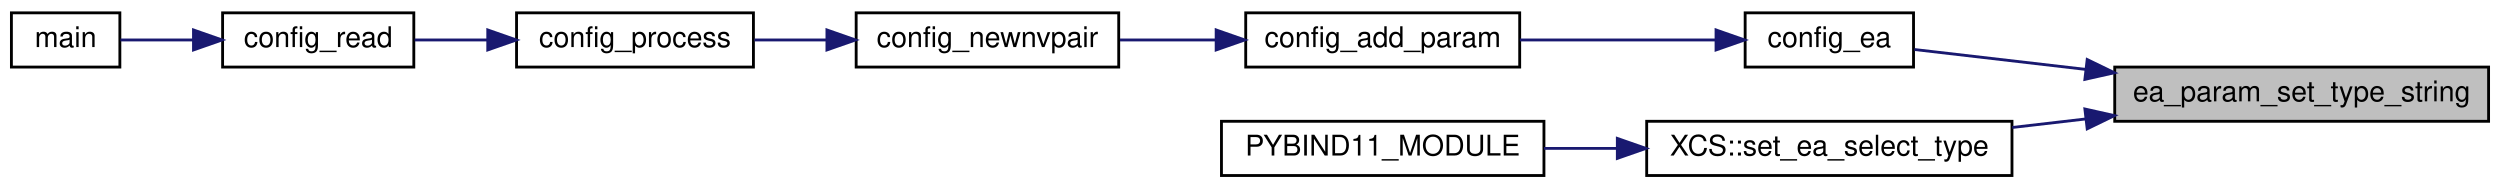
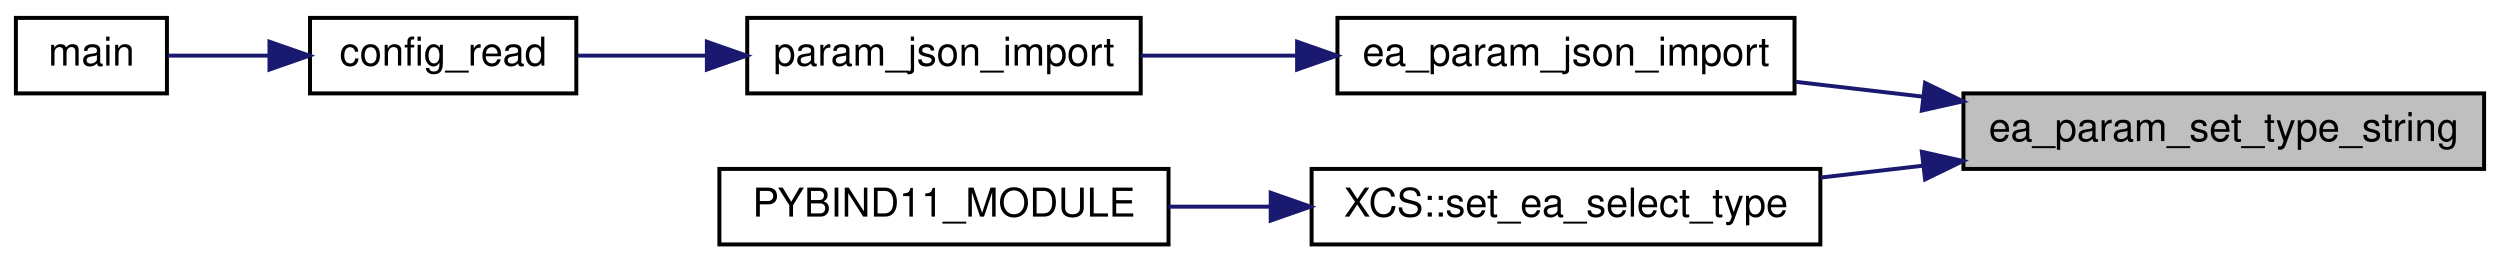
- <svg xmlns="http://www.w3.org/2000/svg" xmlns:xlink="http://www.w3.org/1999/xlink" width="876pt" height="66pt" viewBox="0.00 0.00 876.00 66.00">
+ <svg xmlns="http://www.w3.org/2000/svg" xmlns:xlink="http://www.w3.org/1999/xlink" width="629pt" height="66pt" viewBox="0.00 0.00 629.00 66.00">
  <g id="graph0" class="graph" transform="scale(1 1) rotate(0) translate(4 62)">
    <g id="node1" class="node">
      <g id="a_node1">
        <a xlink:title=" ">
-           <polygon fill="#bfbfbf" stroke="black" points="737,-19.5 737,-38.5 868,-38.5 868,-19.5 737,-19.5" />
-           <text text-anchor="middle" x="802.5" y="-26.5" font-family="Helvetica,sans-Serif" font-size="10.00">ea_param_set_type_string</text>
+           <polygon fill="#bfbfbf" stroke="black" points="490,-19.5 490,-38.5 621,-38.5 621,-19.5 490,-19.5" />
+           <text text-anchor="middle" x="555.5" y="-26.5" font-family="Helvetica,sans-Serif" font-size="10.00">ea_param_set_type_string</text>
        </a>
      </g>
    </g>
    <g id="node2" class="node">
      <g id="a_node2">
-         <a xlink:href="config_8c.html#a12c8cc12508ee7d6365606deeffc87da" target="_top" xlink:title="Sets evolutionary algorithm parameters.">
-           <polygon fill="none" stroke="black" points="607.5,-38.5 607.5,-57.5 666.5,-57.5 666.5,-38.5 607.5,-38.5" />
-           <text text-anchor="middle" x="637" y="-45.5" font-family="Helvetica,sans-Serif" font-size="10.00">config_ea</text>
+         <a xlink:href="ea_8h.html#ae78d49893c85cfe792ceafc58e590965" target="_top" xlink:title="Sets the EA parameters from a cJSON object.">
+           <polygon fill="none" stroke="black" points="332.5,-38.5 332.5,-57.5 447.5,-57.5 447.5,-38.5 332.5,-38.5" />
+           <text text-anchor="middle" x="390" y="-45.5" font-family="Helvetica,sans-Serif" font-size="10.00">ea_param_json_import</text>
        </a>
      </g>
    </g>
    <g id="edge1" class="edge">
-       <path fill="none" stroke="midnightblue" d="M726.83,-37.68C705.52,-40.15 683.56,-42.71 666.81,-44.65" />
-       <polygon fill="midnightblue" stroke="midnightblue" points="727.35,-41.14 736.88,-36.51 726.54,-34.19 727.35,-41.14" />
+       <path fill="none" stroke="midnightblue" d="M479.67,-37.7C468.93,-38.94 458.04,-40.21 447.74,-41.41" />
+       <polygon fill="midnightblue" stroke="midnightblue" points="480.35,-41.14 489.88,-36.51 479.54,-34.19 480.35,-41.14" />
    </g>
-     <g id="node8" class="node">
-       <g id="a_node8">
+     <g id="node6" class="node">
+       <g id="a_node6">
        <a xlink:href="classXCS.html#a98fac3b28ebb3cfe5ccc1b83ab4700ed" target="_top" xlink:title=" ">
-           <polygon fill="none" stroke="black" points="573,-0.5 573,-19.5 701,-19.5 701,-0.5 573,-0.5" />
-           <text text-anchor="middle" x="637" y="-7.5" font-family="Helvetica,sans-Serif" font-size="10.00">XCS::set_ea_select_type</text>
+           <polygon fill="none" stroke="black" points="326,-0.5 326,-19.5 454,-19.5 454,-0.5 326,-0.5" />
+           <text text-anchor="middle" x="390" y="-7.5" font-family="Helvetica,sans-Serif" font-size="10.00">XCS::set_ea_select_type</text>
        </a>
      </g>
    </g>
-     <g id="edge7" class="edge">
-       <path fill="none" stroke="midnightblue" d="M726.84,-20.32C718.23,-19.32 709.52,-18.31 701.08,-17.33" />
-       <polygon fill="midnightblue" stroke="midnightblue" points="726.54,-23.81 736.88,-21.49 727.35,-16.86 726.54,-23.81" />
+     <g id="edge5" class="edge">
+       <path fill="none" stroke="midnightblue" d="M479.84,-20.32C471.23,-19.32 462.52,-18.31 454.08,-17.33" />
+       <polygon fill="midnightblue" stroke="midnightblue" points="479.54,-23.81 489.88,-21.49 480.35,-16.86 479.54,-23.81" />
    </g>
    <g id="node3" class="node">
      <g id="a_node3">
-         <a xlink:href="config_8c.html#a0f0fcad0b6090da01e5bd58b77d98787" target="_top" xlink:title="Sets specified parameter.">
-           <polygon fill="none" stroke="black" points="432.5,-38.5 432.5,-57.5 528.5,-57.5 528.5,-38.5 432.5,-38.5" />
-           <text text-anchor="middle" x="480.5" y="-45.5" font-family="Helvetica,sans-Serif" font-size="10.00">config_add_param</text>
+         <a xlink:href="param_8h.html#a130260988988535419aee8abe51986c1" target="_top" xlink:title="Sets the parameters from a json formatted string.">
+           <polygon fill="none" stroke="black" points="184,-38.5 184,-57.5 283,-57.5 283,-38.5 184,-38.5" />
+           <text text-anchor="middle" x="233.5" y="-45.5" font-family="Helvetica,sans-Serif" font-size="10.00">param_json_import</text>
        </a>
      </g>
    </g>
    <g id="edge2" class="edge">
-       <path fill="none" stroke="midnightblue" d="M597.21,-48C576.38,-48 550.53,-48 528.56,-48" />
-       <polygon fill="midnightblue" stroke="midnightblue" points="597.3,-51.5 607.3,-48 597.3,-44.5 597.3,-51.5" />
+       <path fill="none" stroke="midnightblue" d="M322.35,-48C309.13,-48 295.48,-48 283.01,-48" />
+       <polygon fill="midnightblue" stroke="midnightblue" points="322.35,-51.5 332.35,-48 322.35,-44.5 322.35,-51.5" />
    </g>
    <g id="node4" class="node">
      <g id="a_node4">
-         <a xlink:href="config_8c.html#a5b96815b9ebb26a8fc7bcc30a75ab36d" target="_top" xlink:title="Adds a parameter to the list.">
-           <polygon fill="none" stroke="black" points="296,-38.5 296,-57.5 388,-57.5 388,-38.5 296,-38.5" />
-           <text text-anchor="middle" x="342" y="-45.5" font-family="Helvetica,sans-Serif" font-size="10.00">config_newnvpair</text>
-         </a>
-       </g>
-     </g>
-     <g id="edge3" class="edge">
-       <path fill="none" stroke="midnightblue" d="M422,-48C410.79,-48 399.19,-48 388.43,-48" />
-       <polygon fill="midnightblue" stroke="midnightblue" points="422.14,-51.5 432.14,-48 422.14,-44.5 422.14,-51.5" />
-     </g>
-     <g id="node5" class="node">
-       <g id="a_node5">
-         <a xlink:href="config_8c.html#a01c178cc1587140f60ecf27291a2032a" target="_top" xlink:title="Parses a line of the config file and adds to the list.">
-           <polygon fill="none" stroke="black" points="177,-38.5 177,-57.5 260,-57.5 260,-38.5 177,-38.5" />
-           <text text-anchor="middle" x="218.5" y="-45.5" font-family="Helvetica,sans-Serif" font-size="10.00">config_process</text>
-         </a>
-       </g>
-     </g>
-     <g id="edge4" class="edge">
-       <path fill="none" stroke="midnightblue" d="M285.54,-48C277.06,-48 268.45,-48 260.37,-48" />
-       <polygon fill="midnightblue" stroke="midnightblue" points="285.76,-51.5 295.76,-48 285.76,-44.5 285.76,-51.5" />
-     </g>
-     <g id="node6" class="node">
-       <g id="a_node6">
        <a xlink:href="config_8h.html#a045a64a30d99a4bef2ebfd9b54aa9698" target="_top" xlink:title="Reads the specified configuration file.">
          <polygon fill="none" stroke="black" points="74,-38.5 74,-57.5 141,-57.5 141,-38.5 74,-38.5" />
          <text text-anchor="middle" x="107.5" y="-45.5" font-family="Helvetica,sans-Serif" font-size="10.00">config_read</text>
        </a>
      </g>
    </g>
-     <g id="edge5" class="edge">
-       <path fill="none" stroke="midnightblue" d="M166.84,-48C158.16,-48 149.35,-48 141.3,-48" />
-       <polygon fill="midnightblue" stroke="midnightblue" points="166.91,-51.5 176.91,-48 166.91,-44.5 166.91,-51.5" />
+     <g id="edge3" class="edge">
+       <path fill="none" stroke="midnightblue" d="M173.71,-48C162.58,-48 151.31,-48 141.35,-48" />
+       <polygon fill="midnightblue" stroke="midnightblue" points="173.85,-51.5 183.85,-48 173.85,-44.5 173.85,-51.5" />
    </g>
-     <g id="node7" class="node">
-       <g id="a_node7">
+     <g id="node5" class="node">
+       <g id="a_node5">
        <a xlink:href="main_8c.html#a3c04138a5bfe5d72780bb7e82a18e627" target="_top" xlink:title=" ">
          <polygon fill="none" stroke="black" points="0,-38.5 0,-57.5 38,-57.5 38,-38.5 0,-38.5" />
          <text text-anchor="middle" x="19" y="-45.5" font-family="Helvetica,sans-Serif" font-size="10.00">main</text>
        </a>
      </g>
    </g>
-     <g id="edge6" class="edge">
+     <g id="edge4" class="edge">
      <path fill="none" stroke="midnightblue" d="M63.73,-48C54.73,-48 45.7,-48 38.2,-48" />
      <polygon fill="midnightblue" stroke="midnightblue" points="63.8,-51.5 73.8,-48 63.8,-44.5 63.8,-51.5" />
    </g>
-     <g id="node9" class="node">
-       <g id="a_node9">
+     <g id="node7" class="node">
+       <g id="a_node7">
        <a xlink:href="pybind__wrapper_8cpp.html#a172daba0778fe2bd38d723d5f52a23d5" target="_top" xlink:title=" ">
-           <polygon fill="none" stroke="black" points="424,-0.5 424,-19.5 537,-19.5 537,-0.5 424,-0.5" />
-           <text text-anchor="middle" x="480.5" y="-7.5" font-family="Helvetica,sans-Serif" font-size="10.00">PYBIND11_MODULE</text>
+           <polygon fill="none" stroke="black" points="177,-0.5 177,-19.5 290,-19.5 290,-0.5 177,-0.5" />
+           <text text-anchor="middle" x="233.5" y="-7.5" font-family="Helvetica,sans-Serif" font-size="10.00">PYBIND11_MODULE</text>
        </a>
      </g>
    </g>
-     <g id="edge8" class="edge">
-       <path fill="none" stroke="midnightblue" d="M562.65,-10C554.03,-10 545.34,-10 537.02,-10" />
-       <polygon fill="midnightblue" stroke="midnightblue" points="562.71,-13.5 572.71,-10 562.71,-6.5 562.71,-13.5" />
+     <g id="edge6" class="edge">
+       <path fill="none" stroke="midnightblue" d="M315.65,-10C307.03,-10 298.34,-10 290.02,-10" />
+       <polygon fill="midnightblue" stroke="midnightblue" points="315.71,-13.5 325.71,-10 315.71,-6.5 315.71,-13.5" />
    </g>
  </g>
</svg>
